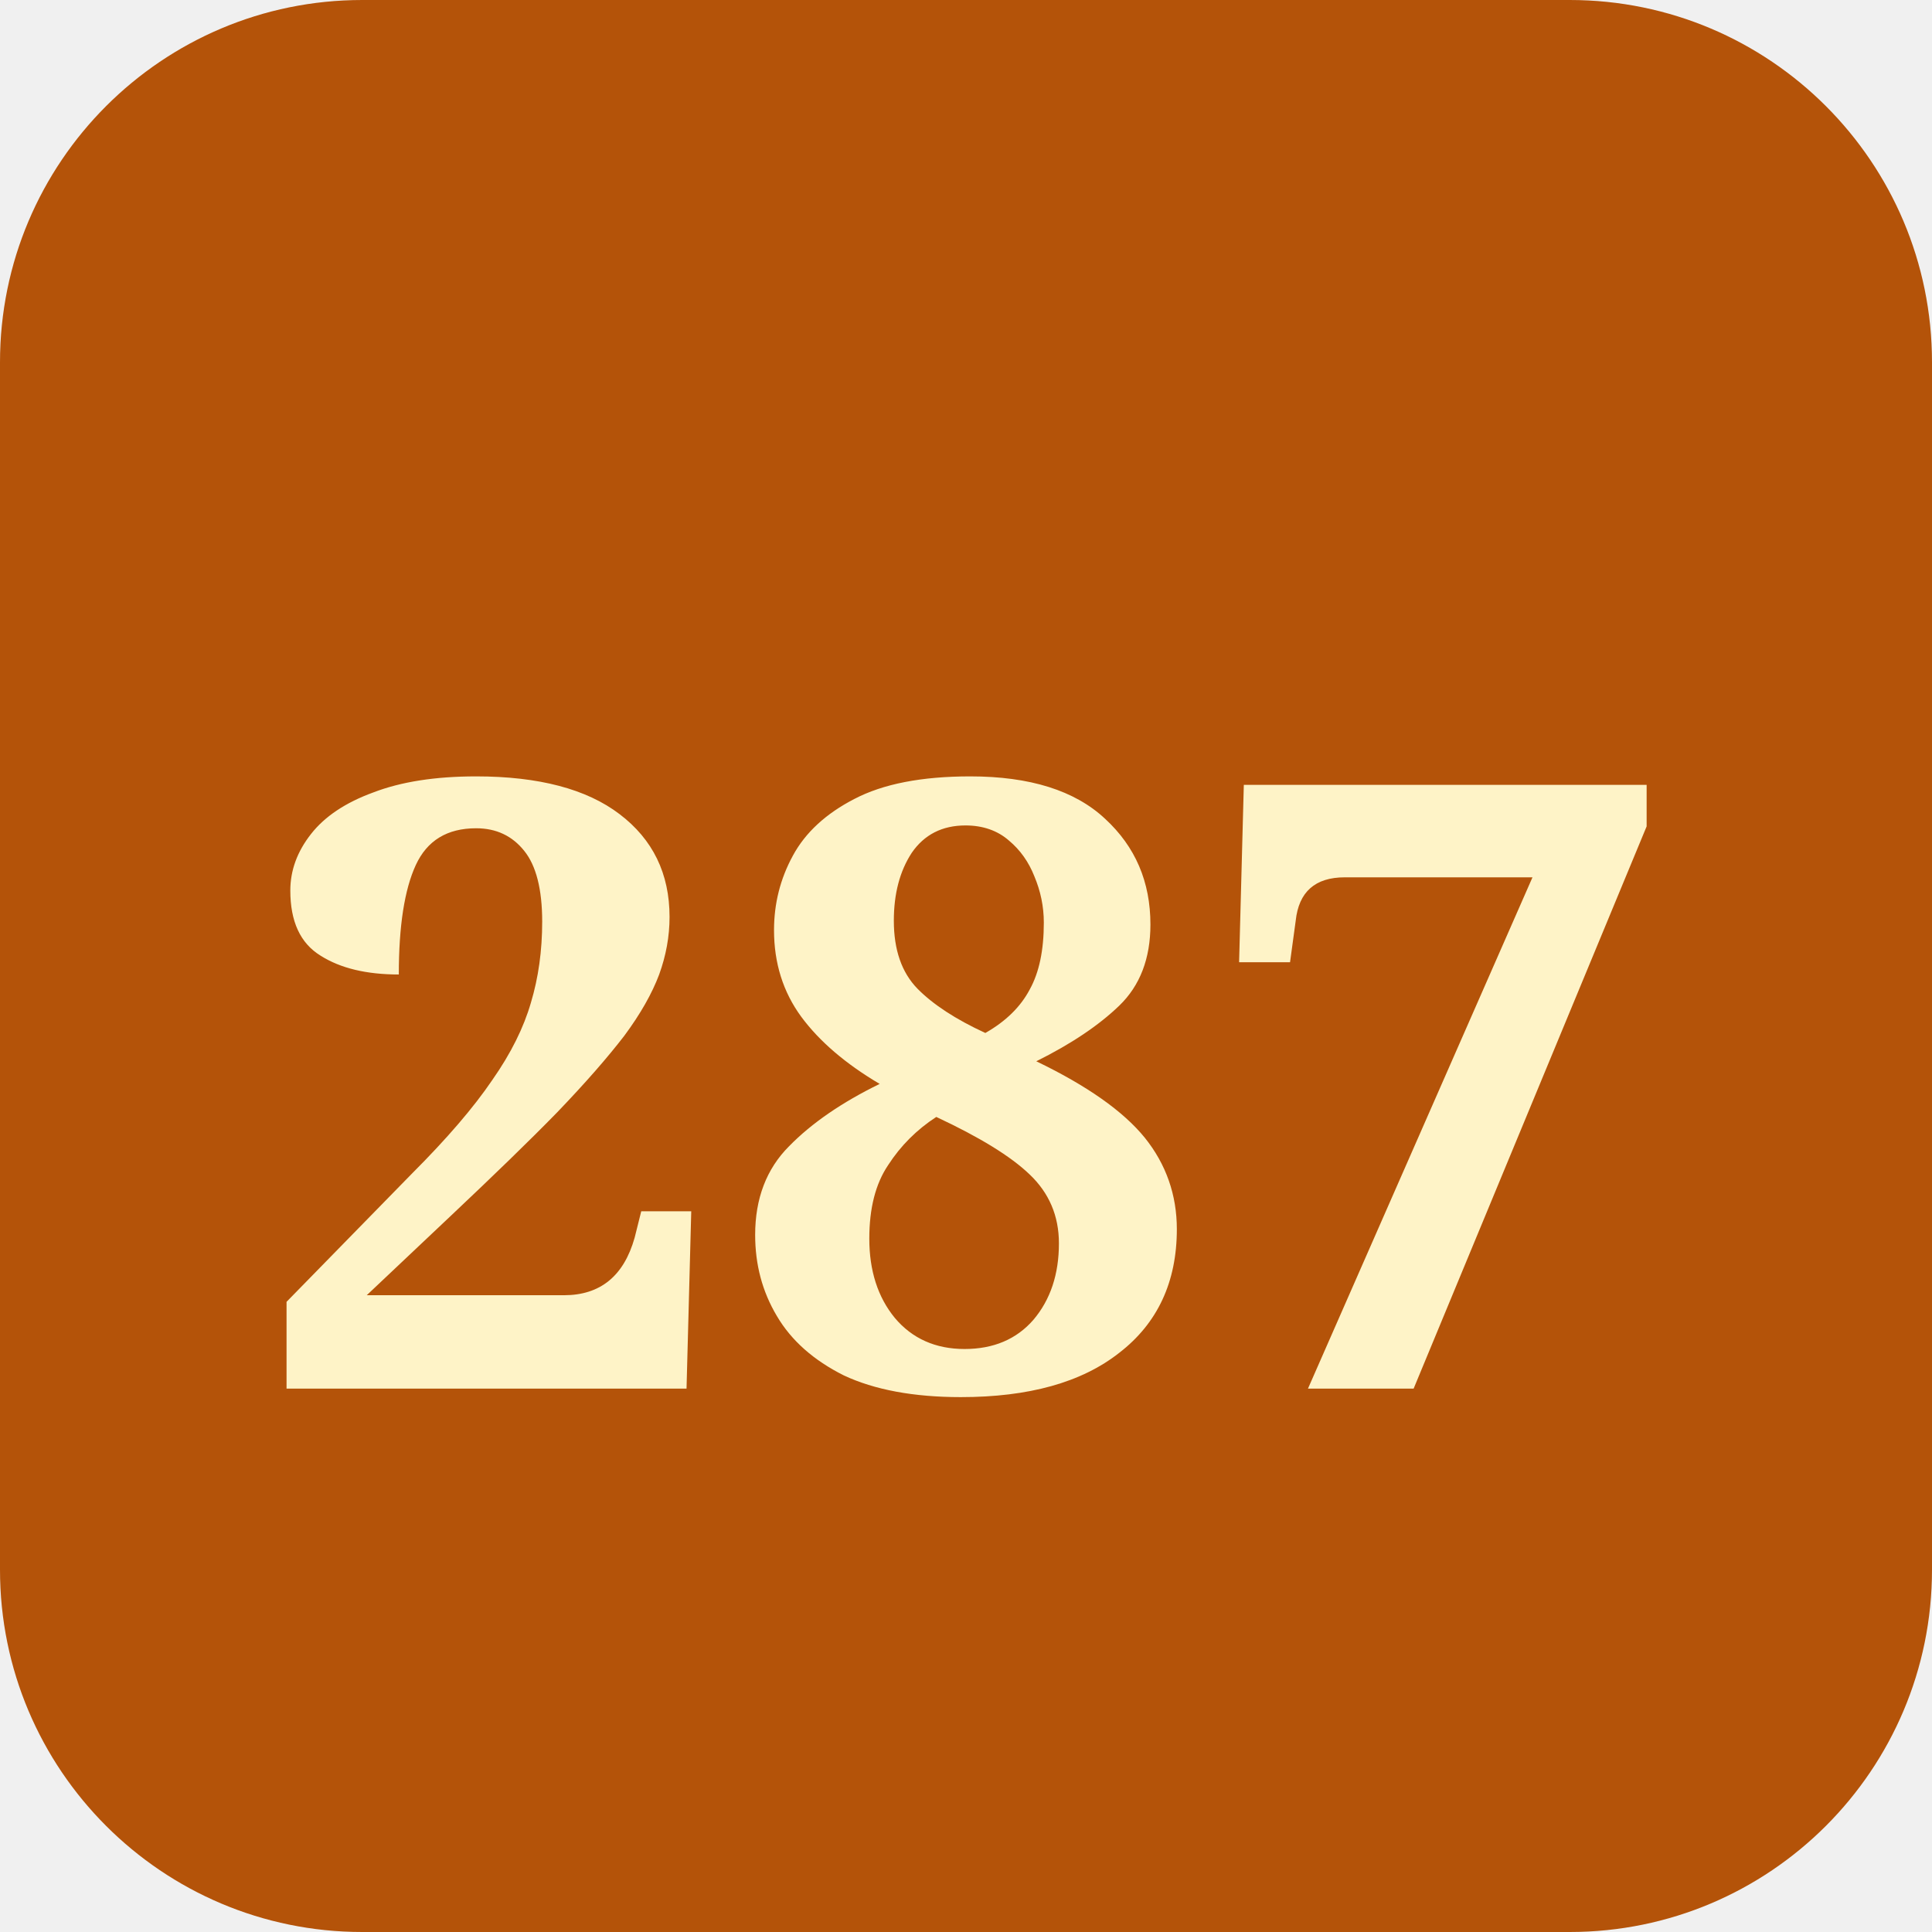
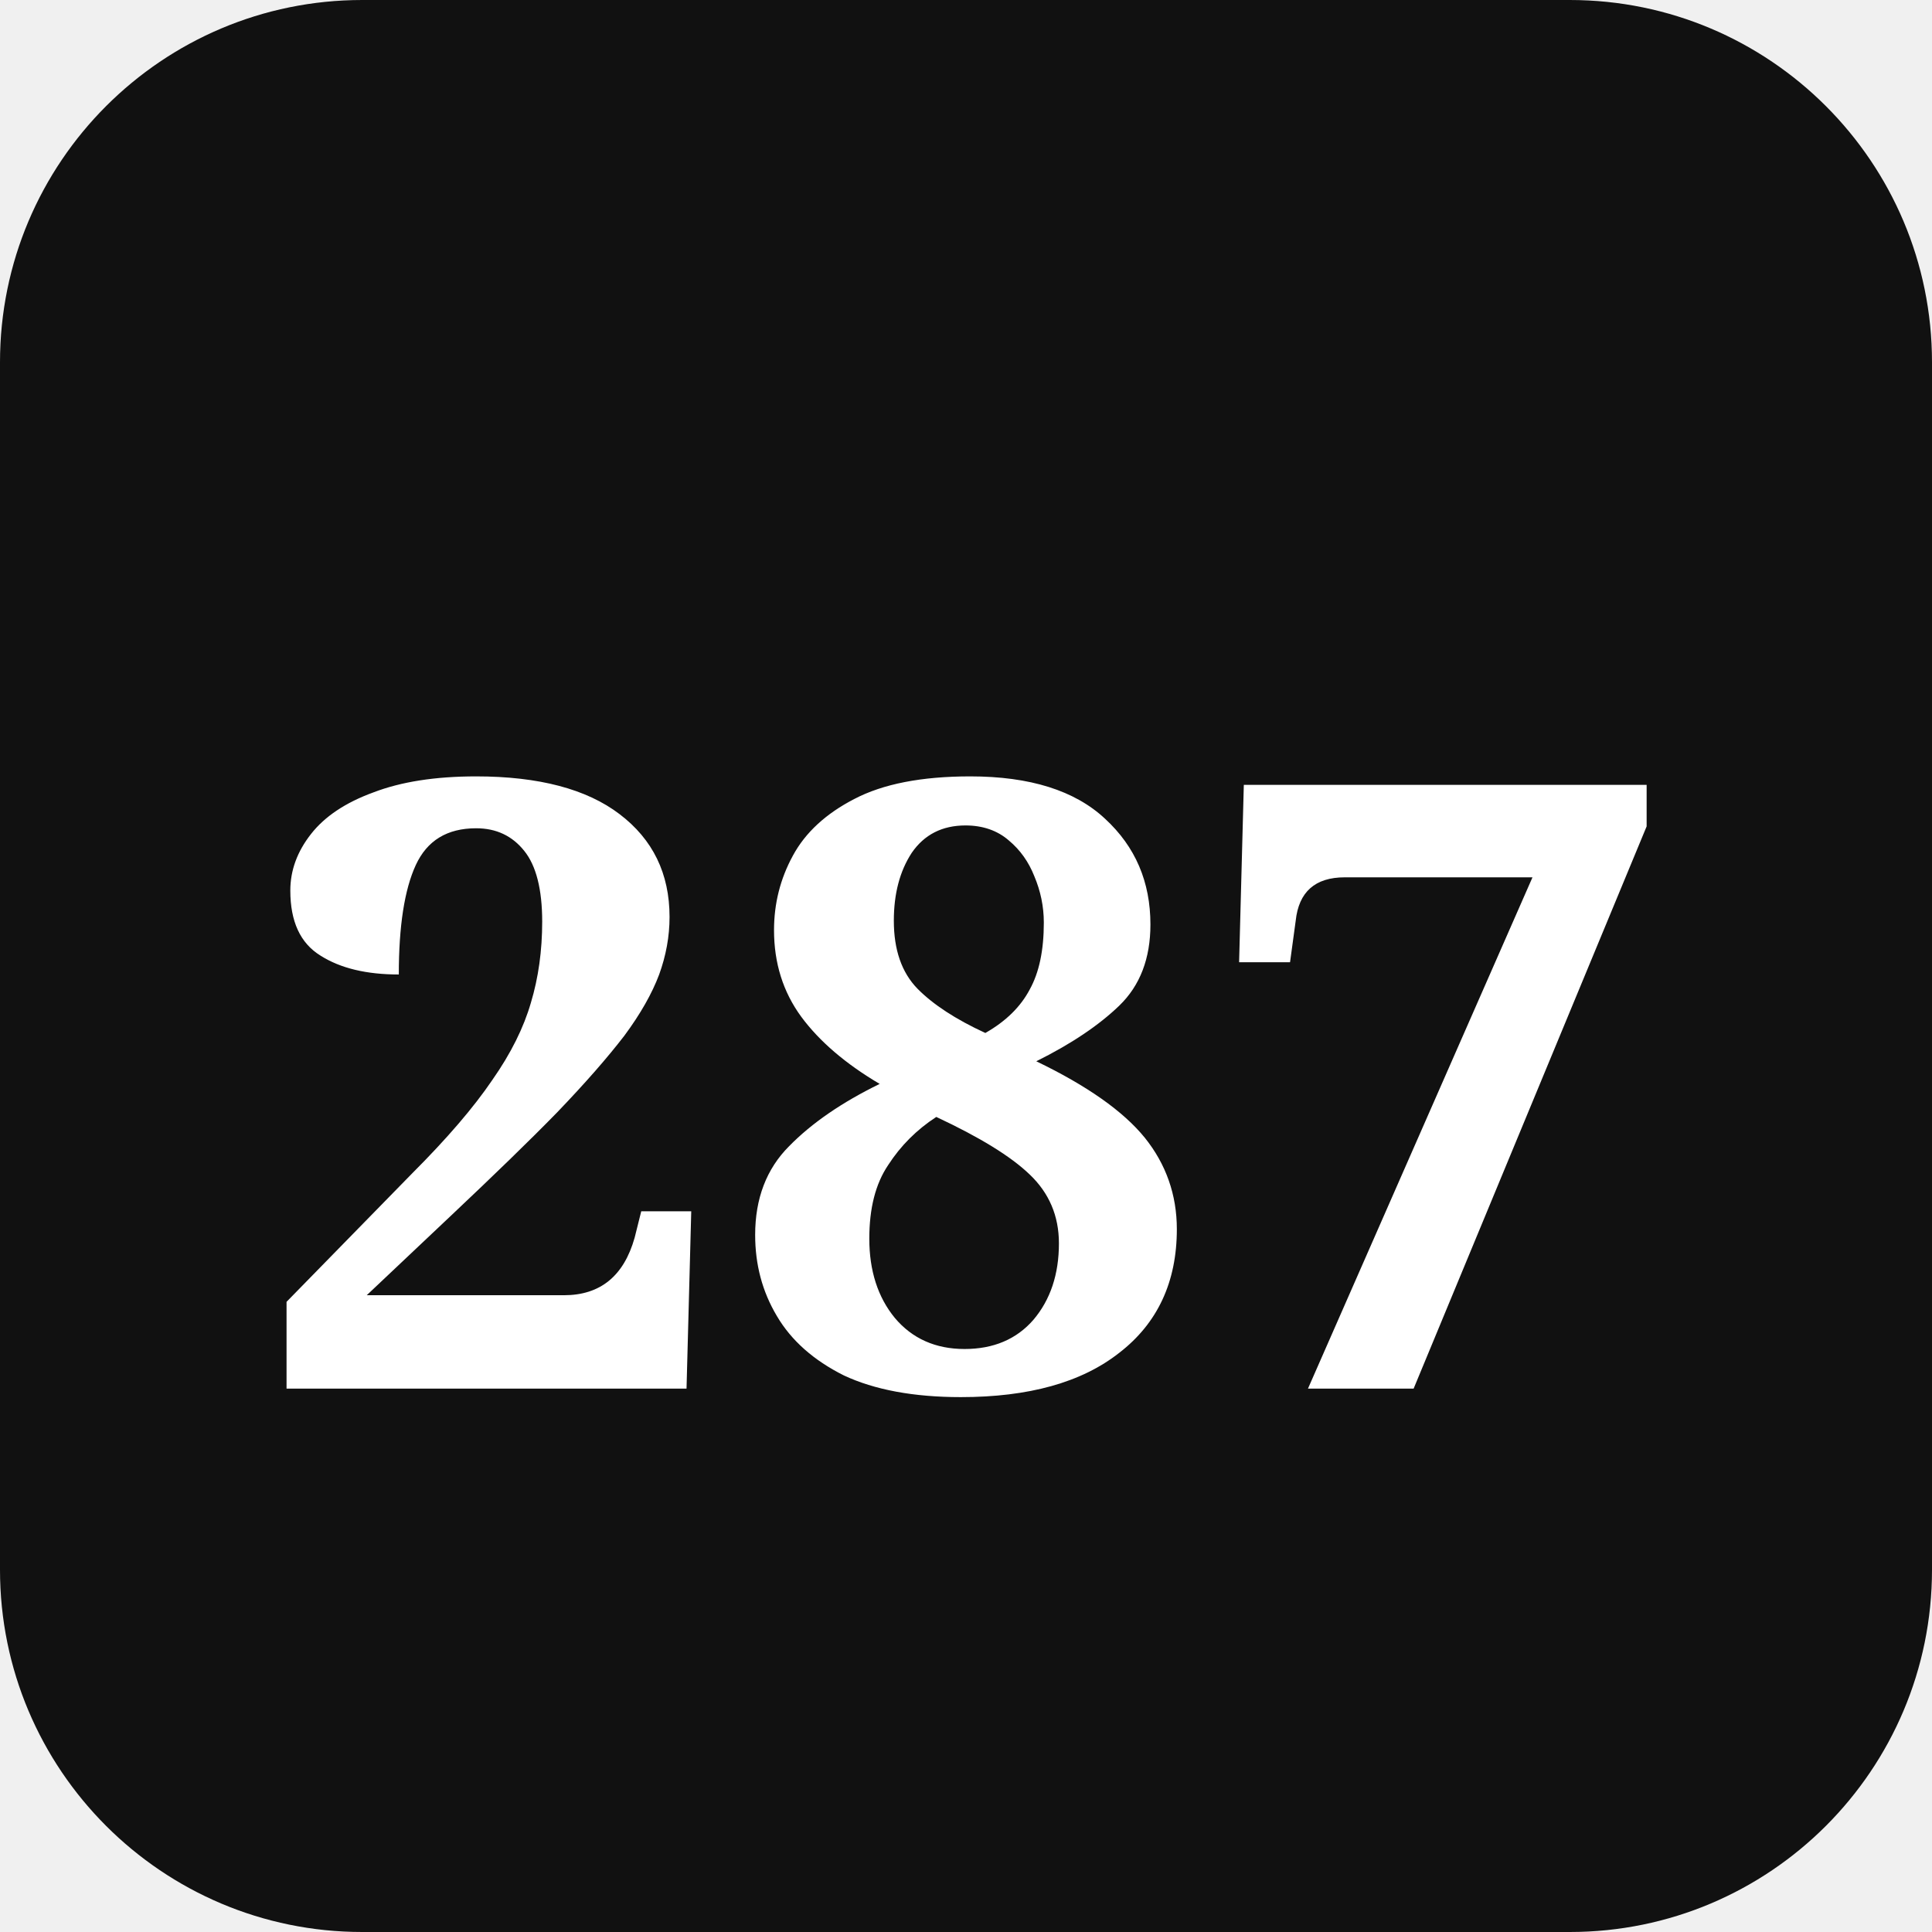
<svg xmlns="http://www.w3.org/2000/svg" viewBox="0 0 32 32">
-   <rect width="32" height="32" rx="6" fill="#b45309" />
-   <text x="16" y="23" font-family="Georgia,serif" font-size="14" font-weight="bold" fill="#fef3c7" text-anchor="middle">287</text>
+   <rect width="32" height="32" rx="6" fill="#111111" />
+   <text x="16" y="23" font-family="Georgia,serif" font-size="14" font-weight="bold" fill="#ffffff" text-anchor="middle">287</text>
</svg>
